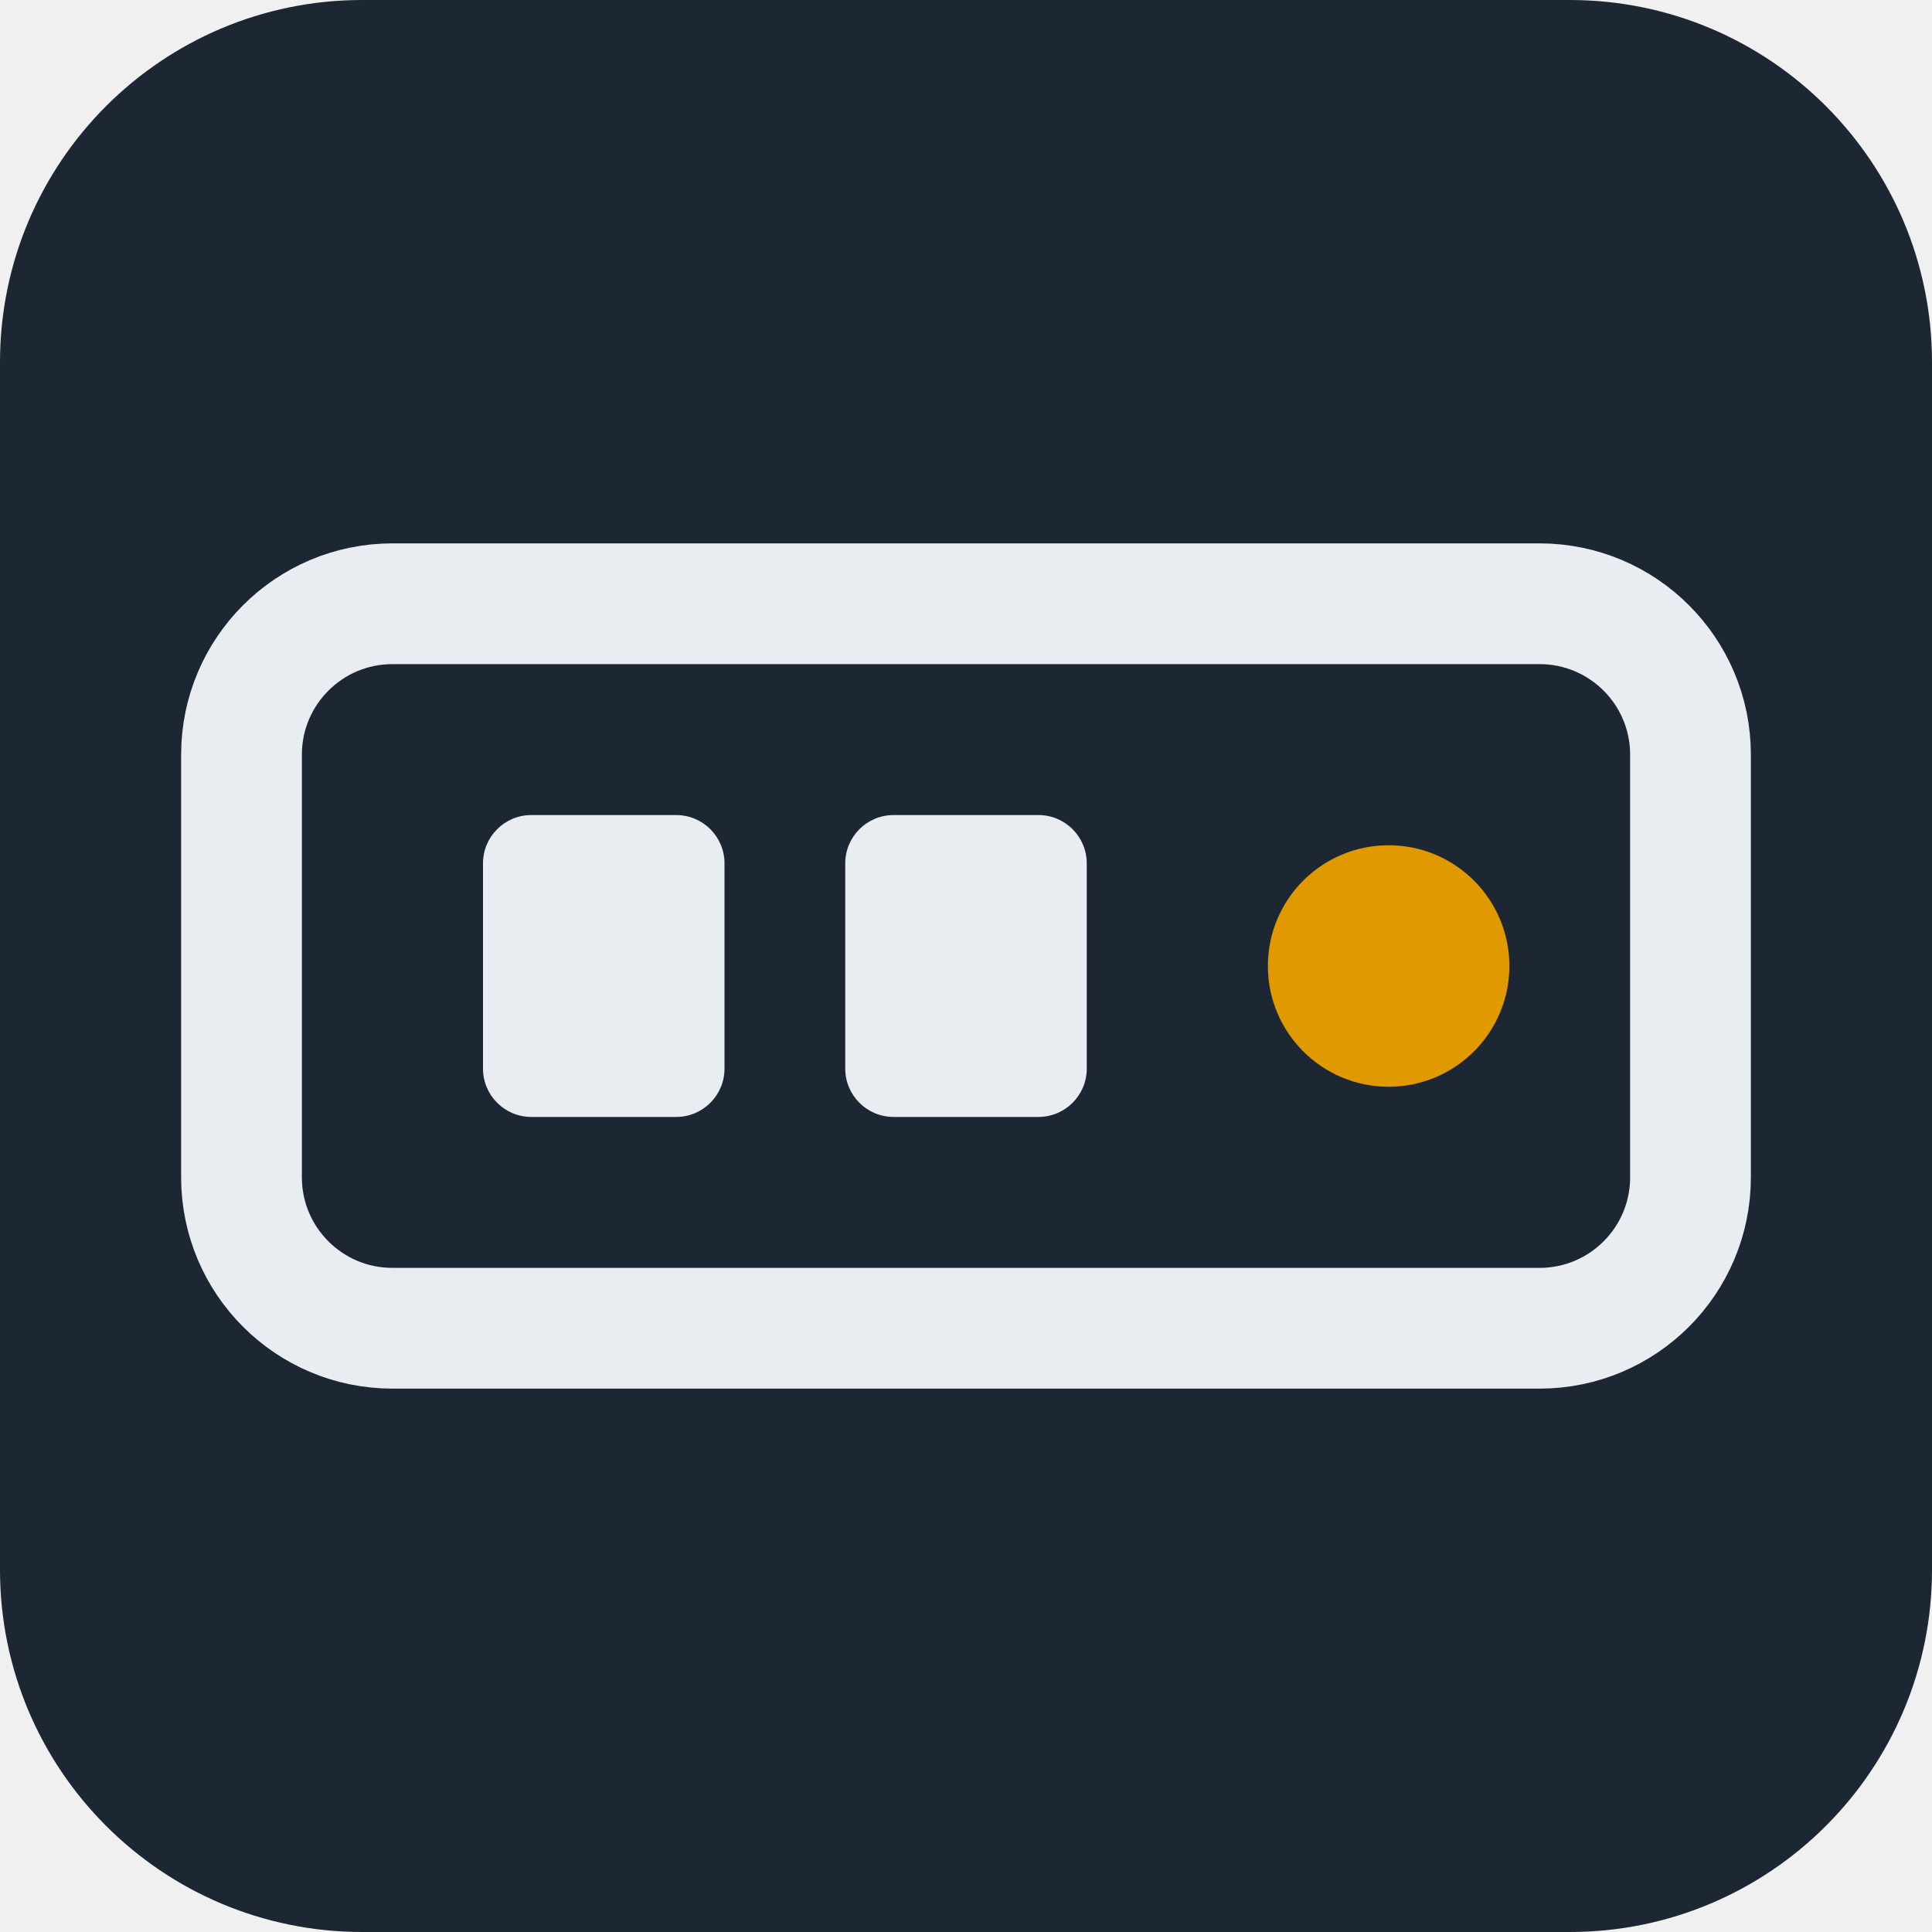
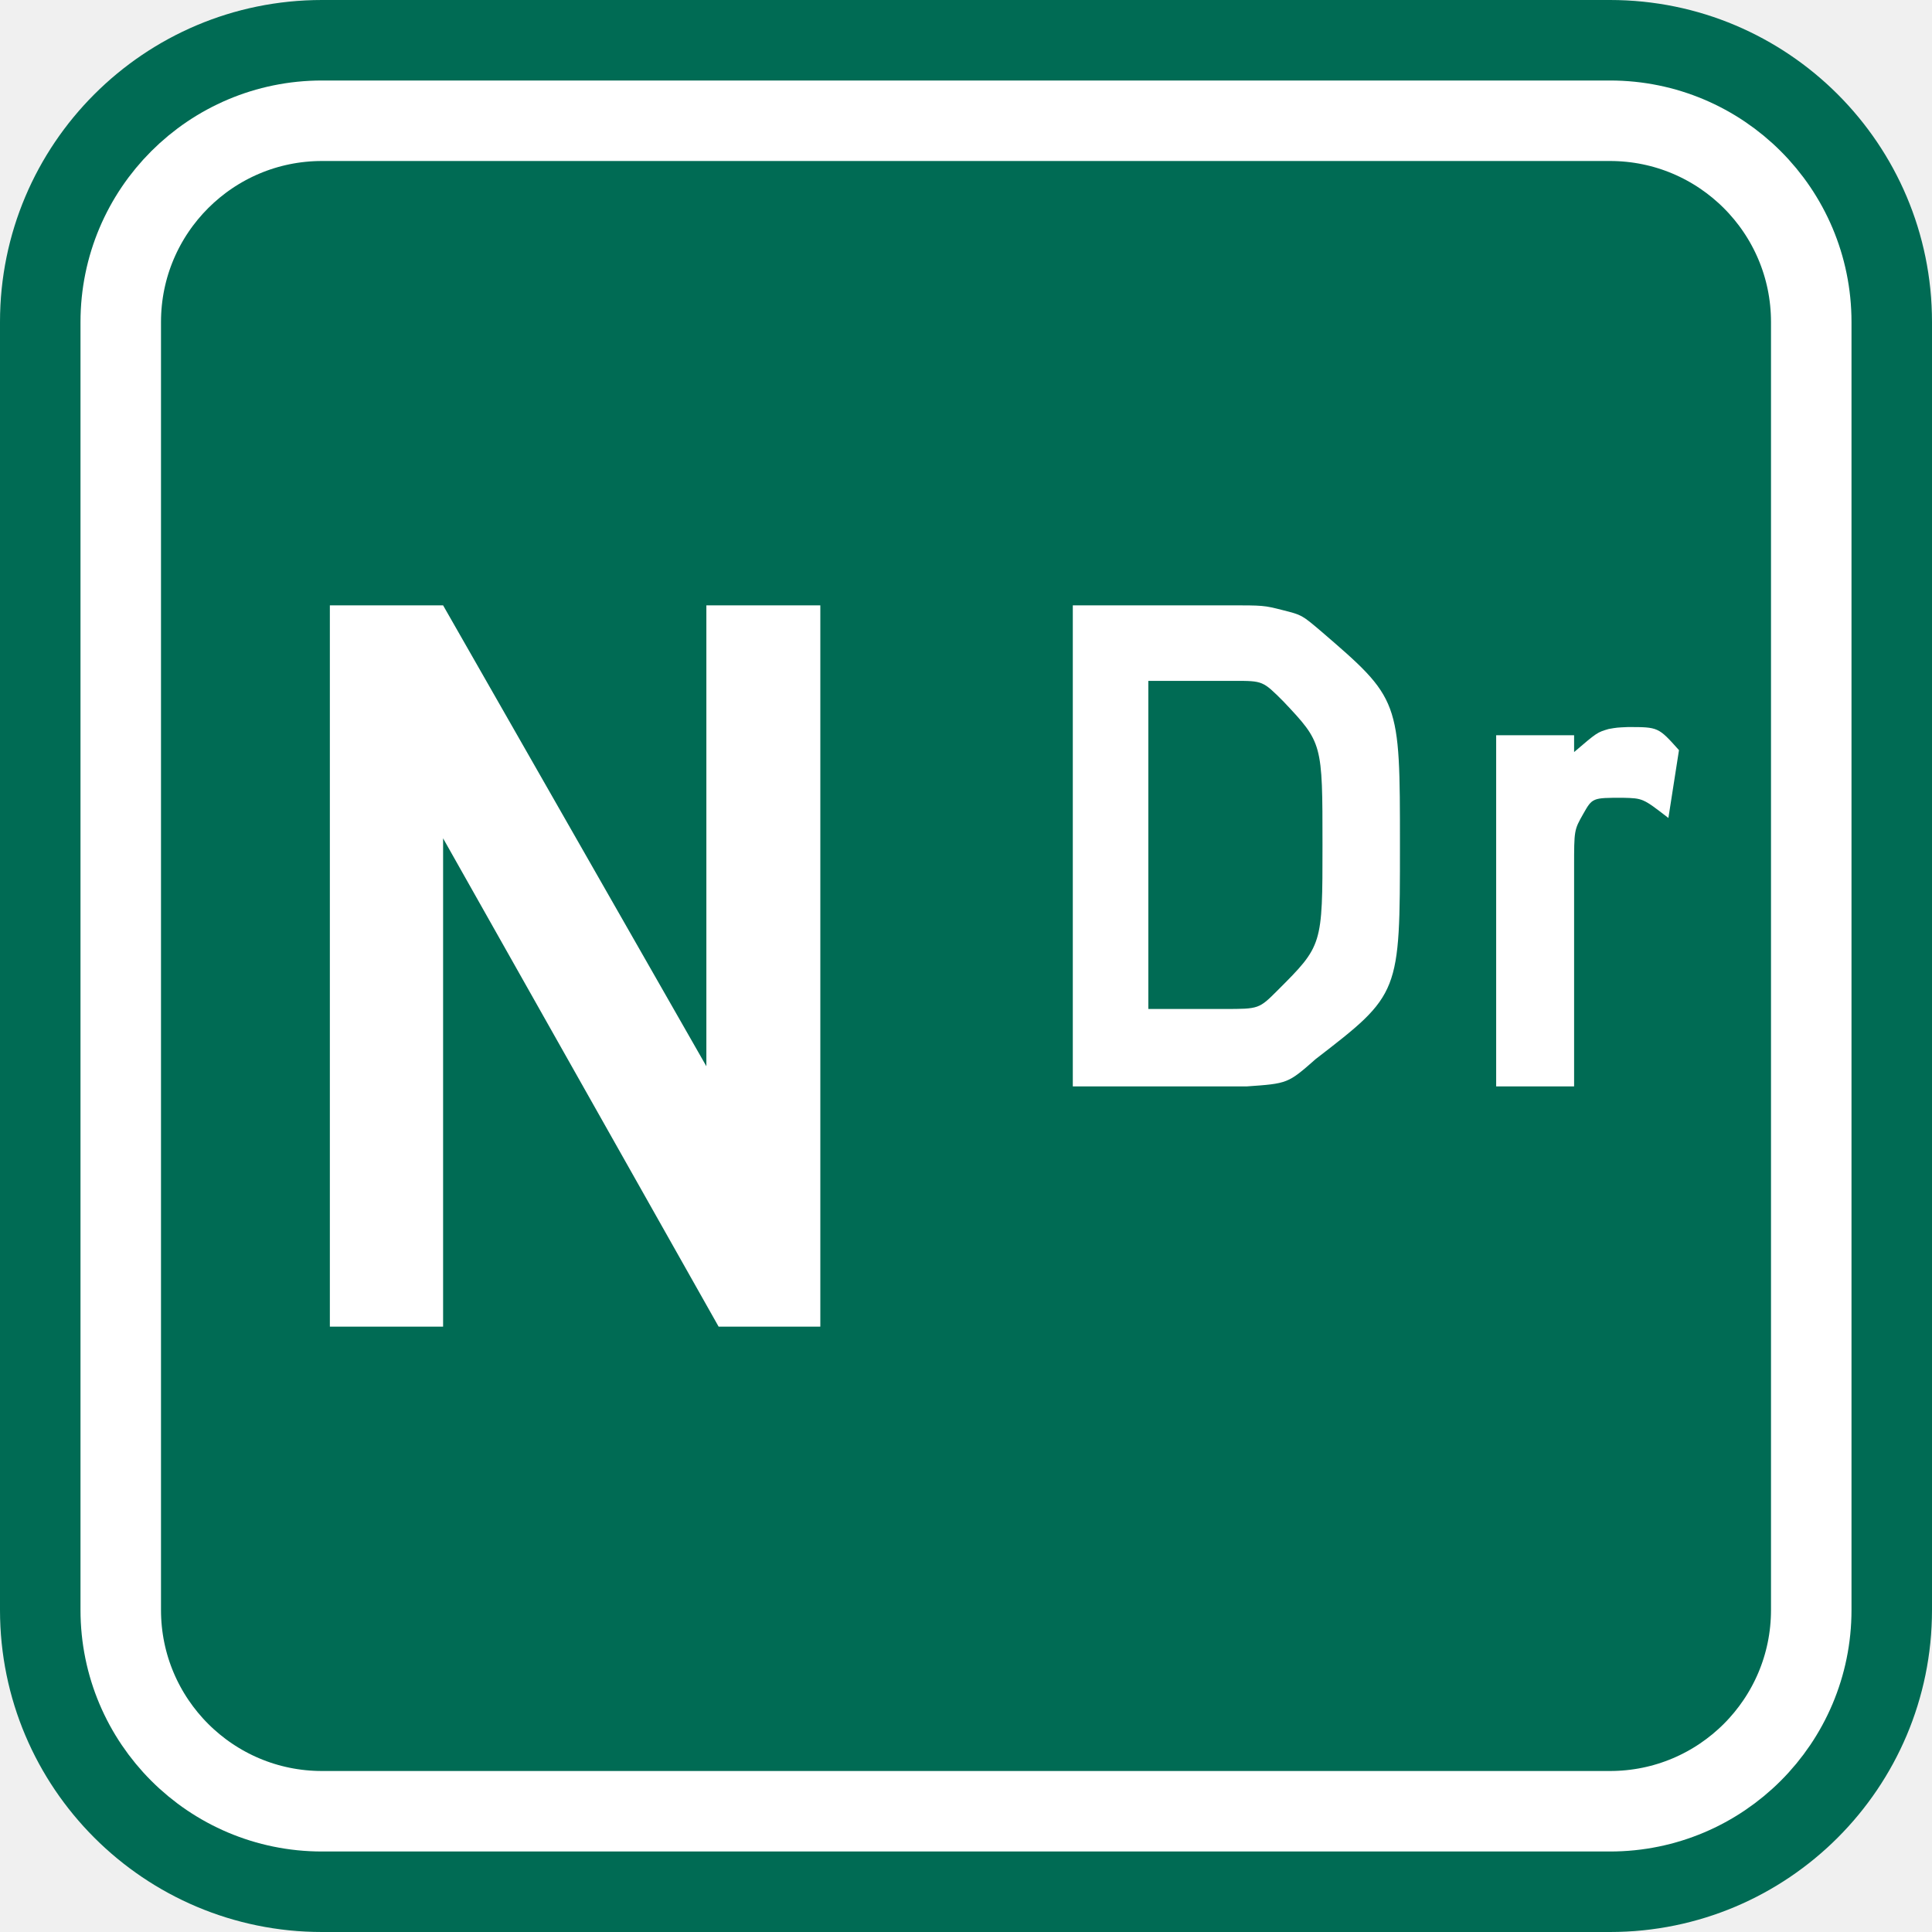
- <svg xmlns="http://www.w3.org/2000/svg" viewBox="0 0 32 32">
-   <rect width="32" height="32" rx="6" fill="#1d2633" />
-   <rect x="4" y="10" width="24" height="12" rx="2.5" fill="none" stroke="#e9edf1" stroke-width="2" />
-   <rect x="8" y="13.5" width="4" height="5" rx=".8" fill="#e9edf1" />
-   <rect x="14" y="13.5" width="4" height="5" rx=".8" fill="#e9edf1" />
-   <circle cx="23" cy="16" r="2" fill="#e09a00" />
+ <svg xmlns="http://www.w3.org/2000/svg" viewBox="0 0 1500 1500">
+   <rect width="1500" height="1500" rx="250" fill="#006B54" />
+   <rect x="93.75" y="93.75" width="1312.5" height="1312.5" rx="156.25" fill="none" stroke="#FFFFFF" stroke-width="62.5" />
+   <path transform="translate(188.9 1030) scale(0.56 -0.56)" d="M800 0L659 0L277 677L277 0L120 0L120 1000L277 1000L642 361L642 1000L800 1000L800 0Z" fill="#FFFFFF" />
+   <path transform="translate(788.1 843.5) scale(0.37352 -0.37352)" d="M800 502C800 192 800 192 625 57C567 6 567 6 481 0L425 0L120 0L120 1000L442 1000C517 1000 517 1000 556.5 990C596 980 596 980 635 947C800 805 800 805 800 502ZM639 502C639 714 639 714 558 800C515 843 515 843 456 843L277 843L277 161L435 161C507 161 507 161 546 200C639 293 639 293 639 502ZM1380 699L1358 558C1305 599 1305 599 1263 600C1200 600 1200 600 1181 566.5C1162 533 1162 533 1162 456L1162 0L1000 0L1000 730L1162 730L1162 695C1210 736 1210 736 1234 743C1251 746 1251 746 1274 747C1337 747 1337 747 1380 699Z" fill="#FFFFFF" />
</svg>
